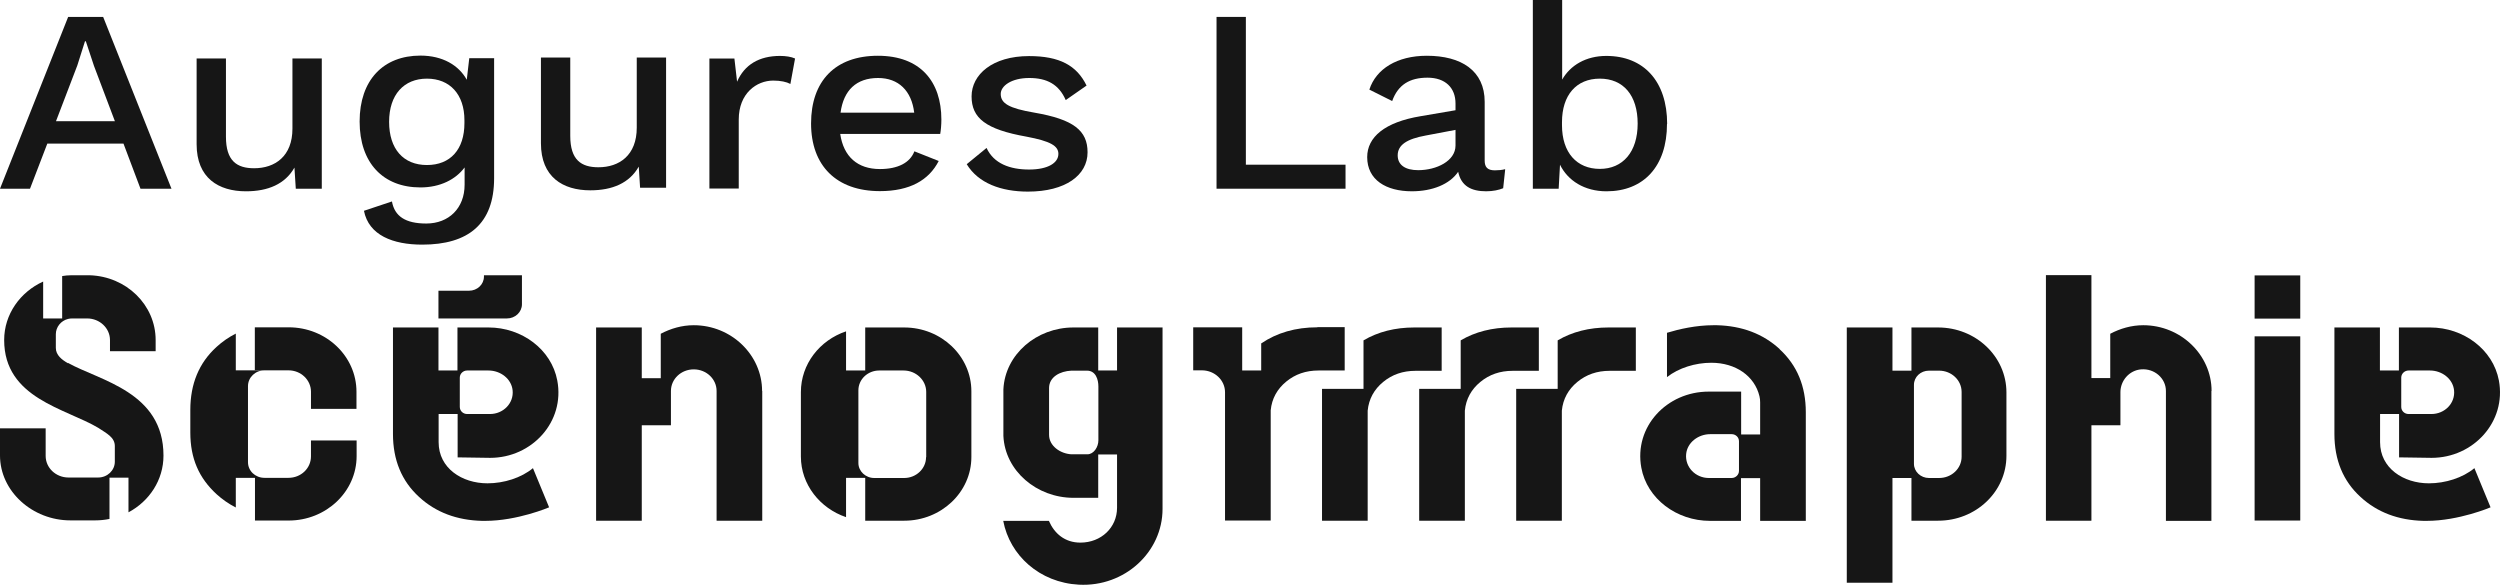
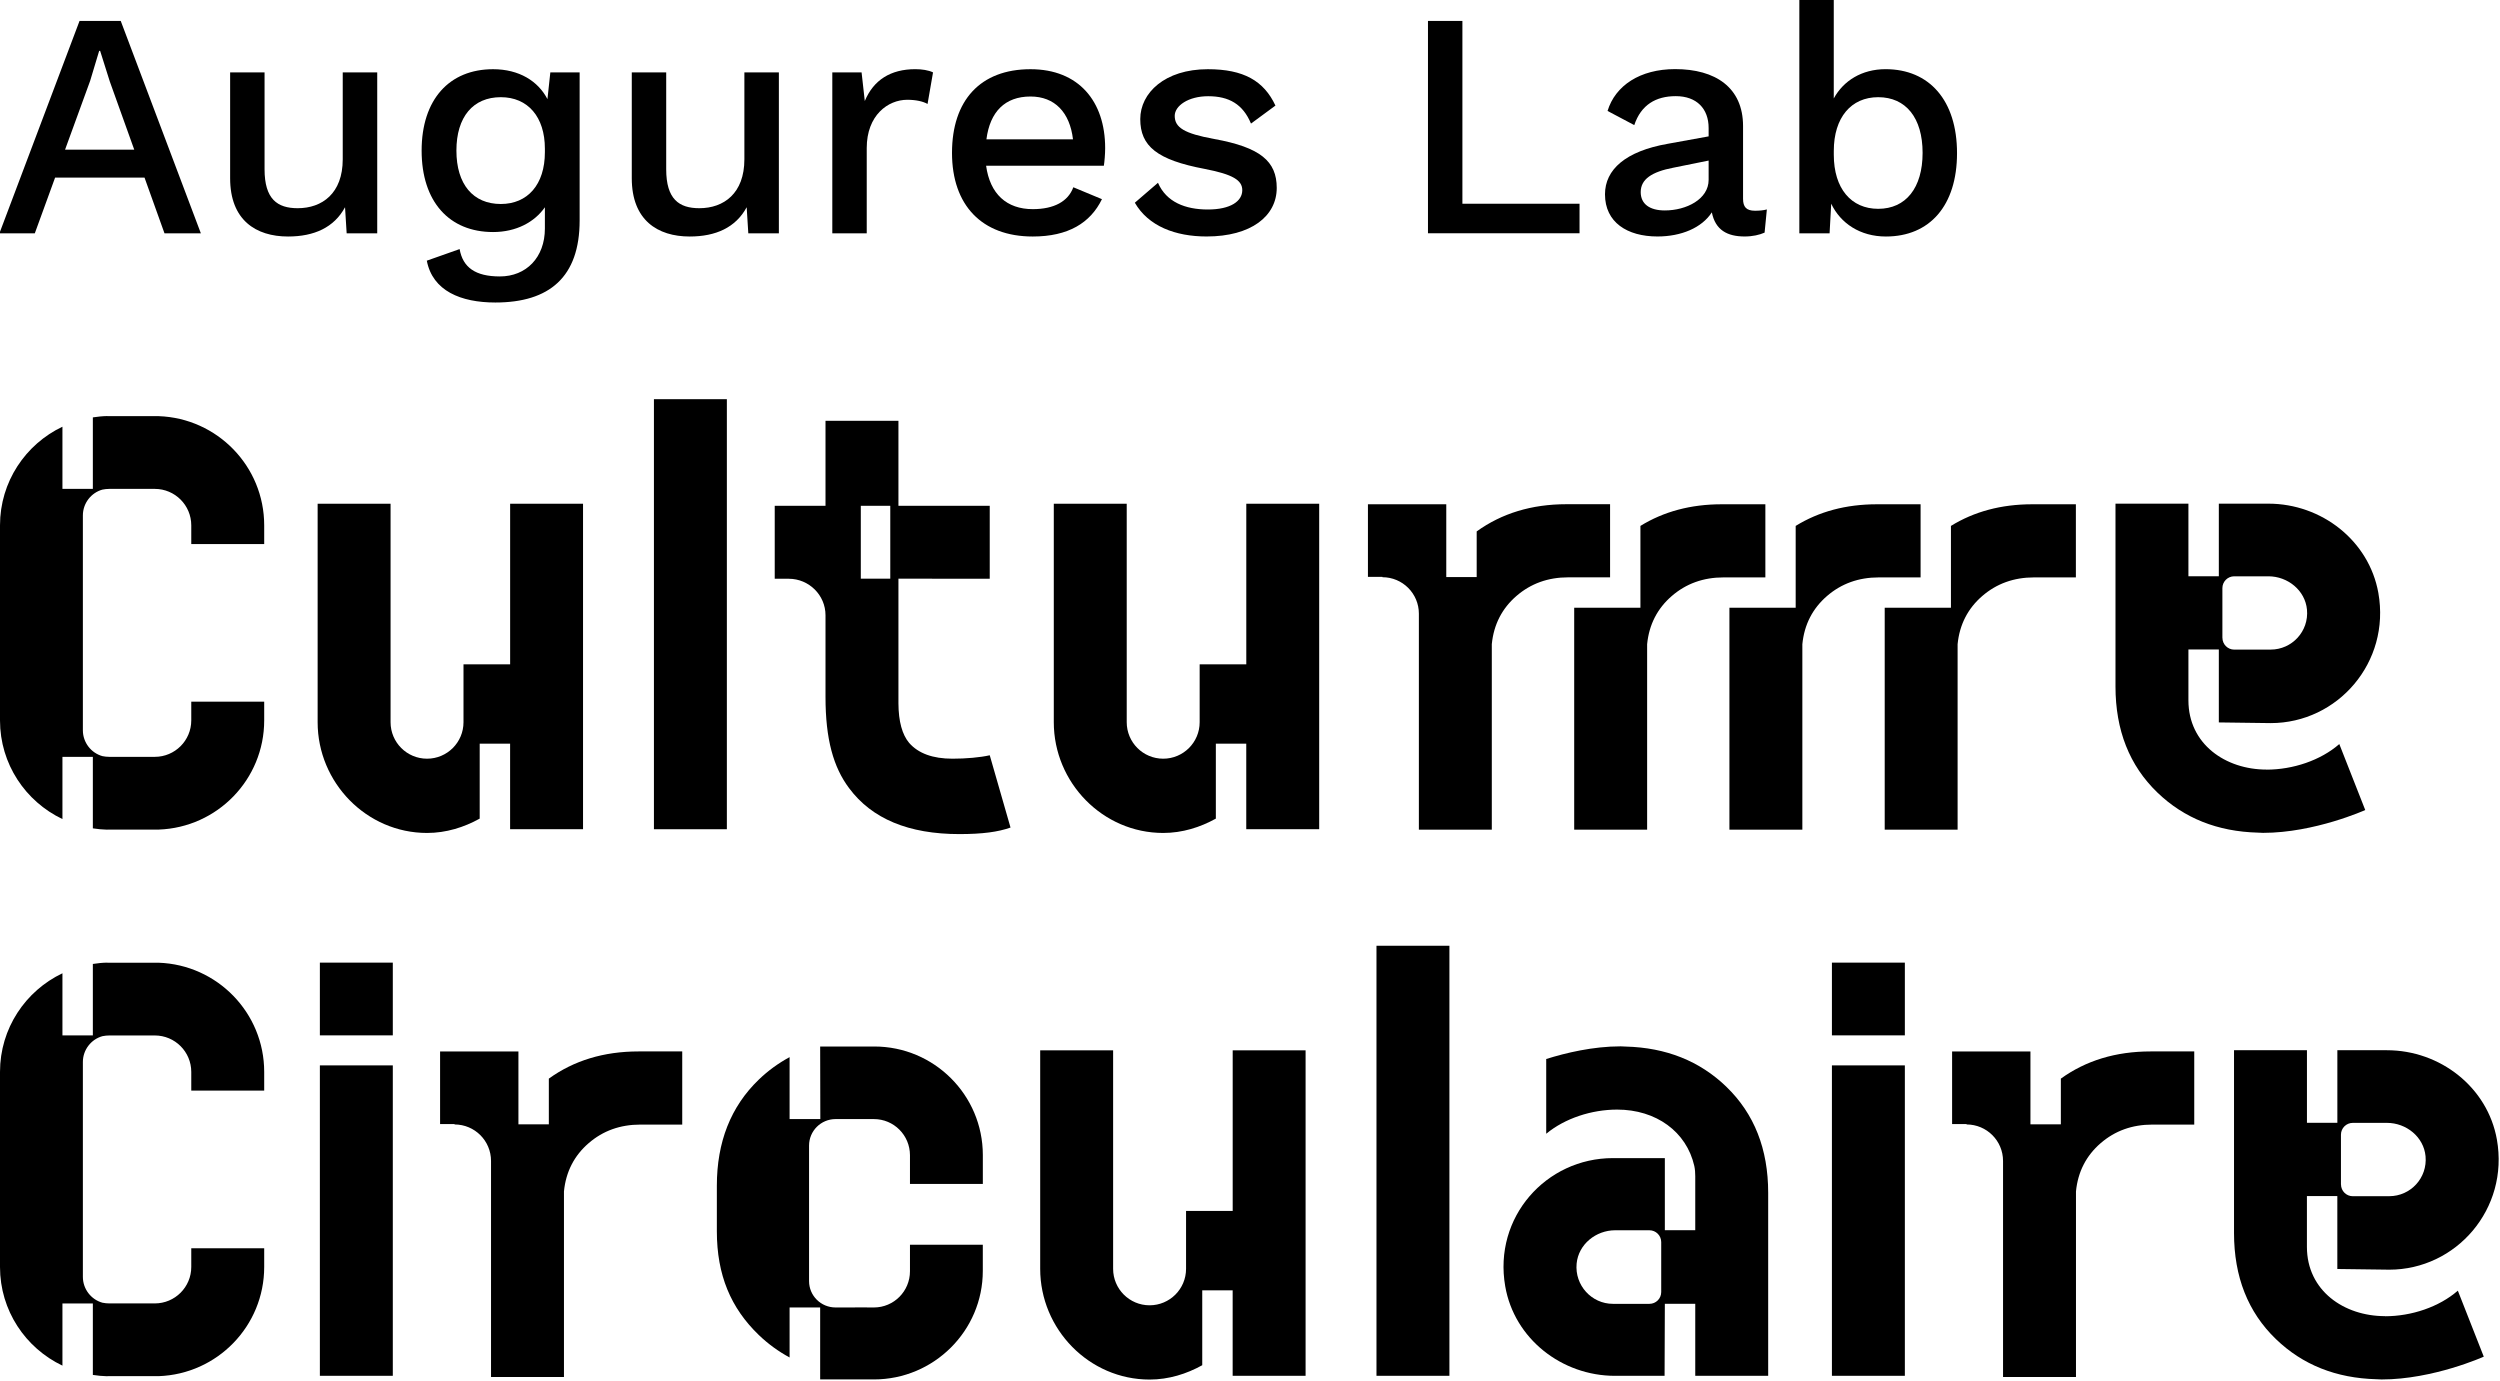
- <svg xmlns="http://www.w3.org/2000/svg" width="171" height="40" viewBox="0 0 171 40" fill="none">
-   <path d="M157.338 23.005H154.215V35.605H157.338V23.005Z" fill="#161616" />
-   <path d="M157.338 18.838H154.215V21.793H157.338V18.838Z" fill="#161616" />
-   <path d="M151.272 26.742C151.272 24.284 149.174 22.245 146.598 22.245C145.778 22.245 145.014 22.476 144.341 22.829V25.849C144.341 25.849 144.341 25.86 144.33 25.86H143.065C143.065 25.86 143.053 25.86 143.053 25.849V18.828C143.053 18.828 143.053 18.817 143.042 18.817H139.953C139.953 18.817 139.941 18.817 139.941 18.828V35.605C139.941 35.605 139.941 35.616 139.953 35.616H143.042C143.042 35.616 143.053 35.616 143.053 35.605V29.101C143.053 29.101 143.053 29.09 143.065 29.09H145.025C145.025 29.09 145.037 29.09 145.037 29.079V26.82C145.037 26.037 145.641 25.331 146.45 25.265C147.373 25.188 148.149 25.883 148.149 26.742V35.616C148.149 35.616 148.149 35.627 148.16 35.627H151.249C151.249 35.627 151.26 35.627 151.26 35.616V26.742H151.272Z" fill="#161616" />
-   <path d="M52.127 26.742C52.127 24.284 50.029 22.245 47.453 22.245C46.632 22.245 45.869 22.476 45.196 22.829V25.871H43.897V22.399H40.773V35.616H43.897V29.09H45.892V26.742C45.892 25.926 46.587 25.265 47.453 25.265C48.319 25.265 49.015 25.926 49.015 26.742V35.616H52.138V26.742H52.127Z" fill="#161616" />
-   <path d="M7.854 8.278L6.429 4.508L5.87 2.822H5.813L5.289 4.475L3.83 8.289H7.865L7.854 8.278ZM8.458 9.821H3.237L2.052 12.908H0L4.662 1.157H7.056L11.729 12.908H9.609L8.446 9.821H8.458Z" fill="#161616" />
-   <path d="M22.01 4.001V12.908H20.232L20.14 11.464C19.502 12.588 18.339 13.085 16.823 13.085C14.954 13.085 13.449 12.181 13.449 9.866V4.001H15.455V9.359C15.455 11.012 16.208 11.508 17.382 11.508C18.807 11.508 20.003 10.693 20.003 8.797V4.001H22.01Z" fill="#161616" />
-   <path d="M31.767 8.422V8.223C31.767 6.46 30.776 5.379 29.203 5.379C27.63 5.379 26.615 6.471 26.615 8.333C26.615 10.196 27.596 11.288 29.203 11.288C30.81 11.288 31.767 10.218 31.767 8.422ZM33.797 4.001V12.192C33.797 15.322 32.03 16.733 28.884 16.733C26.877 16.733 25.225 16.094 24.894 14.418L26.809 13.779C26.991 14.793 27.732 15.289 29.157 15.289C30.696 15.289 31.779 14.242 31.779 12.633V11.453C31.175 12.269 30.115 12.82 28.758 12.82C26.205 12.82 24.598 11.144 24.598 8.311C24.598 5.479 26.216 3.803 28.758 3.803C30.274 3.803 31.38 4.464 31.927 5.456L32.098 3.979H33.808L33.797 4.001Z" fill="#161616" />
-   <path d="M45.56 3.935V12.841H43.782L43.691 11.397C43.053 12.522 41.89 13.018 40.374 13.018C38.505 13.018 37 12.114 37 9.799V3.935H39.006V9.292C39.006 10.945 39.758 11.441 40.933 11.441C42.357 11.441 43.554 10.626 43.554 8.73V3.935H45.56Z" fill="#161616" />
-   <path d="M54.382 4.002L54.063 5.743C53.801 5.6 53.391 5.512 52.889 5.512C51.761 5.512 50.53 6.372 50.53 8.179V12.897H48.523V4.002H50.233L50.416 5.589C50.917 4.431 51.92 3.825 53.356 3.825C53.733 3.825 54.12 3.88 54.382 4.002Z" fill="#161616" />
-   <path d="M57.494 7.705H62.532C62.35 6.206 61.461 5.335 60.059 5.335C58.577 5.335 57.699 6.173 57.494 7.705ZM64.333 9.16H57.471C57.699 10.725 58.668 11.563 60.184 11.563C61.415 11.563 62.247 11.133 62.544 10.35L64.208 11.012C63.535 12.324 62.236 13.073 60.184 13.073C57.221 13.073 55.477 11.342 55.477 8.443C55.477 5.544 57.129 3.814 60.047 3.814C62.965 3.814 64.39 5.588 64.39 8.179C64.39 8.521 64.356 8.928 64.311 9.16" fill="#161616" />
-   <path d="M66.136 11.221L67.481 10.119C67.972 11.188 69.077 11.596 70.388 11.596C71.699 11.596 72.394 11.133 72.394 10.527C72.394 9.976 71.847 9.656 70.217 9.348C67.424 8.851 66.456 8.08 66.456 6.592C66.456 5.104 67.88 3.836 70.388 3.836C72.474 3.836 73.648 4.475 74.321 5.853L72.896 6.845C72.428 5.776 71.619 5.335 70.4 5.335C69.18 5.335 68.45 5.875 68.45 6.426C68.45 7.066 68.998 7.407 70.753 7.705C73.432 8.168 74.389 8.929 74.389 10.417C74.389 11.982 72.885 13.106 70.308 13.106C68.484 13.106 66.912 12.533 66.125 11.232" fill="#161616" />
-   <path d="M92.034 11.265V12.908H83.211V1.157H85.217V11.265H92.034Z" fill="#161616" />
-   <path d="M99.557 9.954V8.884L97.517 9.27C96.24 9.502 95.602 9.91 95.602 10.626C95.602 11.287 96.126 11.64 97.004 11.64C98.257 11.64 99.557 11.012 99.557 9.954ZM102.954 11.596L102.817 12.875C102.521 12.996 102.122 13.084 101.654 13.084C100.64 13.084 99.945 12.731 99.739 11.75C99.158 12.61 97.961 13.084 96.57 13.084C94.804 13.084 93.516 12.302 93.516 10.747C93.516 9.38 94.713 8.355 97.175 7.947L99.557 7.54V7.077C99.557 6.007 98.862 5.313 97.642 5.313C96.422 5.313 95.624 5.798 95.225 6.911L93.664 6.129C94.12 4.718 95.556 3.814 97.596 3.814C99.945 3.814 101.552 4.828 101.552 6.966V10.99C101.552 11.431 101.746 11.651 102.247 11.651C102.486 11.651 102.737 11.629 102.942 11.574" fill="#161616" />
-   <path d="M112.016 8.455C112.016 6.515 111.035 5.379 109.428 5.379C107.821 5.379 106.84 6.504 106.84 8.356V8.565C106.84 10.439 107.855 11.552 109.428 11.552C111.001 11.552 112.016 10.395 112.016 8.455ZM114.022 8.477C114.022 11.376 112.426 13.085 109.884 13.085C108.379 13.085 107.239 12.357 106.704 11.266L106.613 12.908H104.846V0H106.852V5.445C107.41 4.464 108.482 3.825 109.873 3.825C112.426 3.825 114.033 5.556 114.033 8.477" fill="#161616" />
-   <path d="M63.342 31.273C63.342 32.055 62.669 32.695 61.849 32.695H59.797C59.204 32.695 58.714 32.232 58.714 31.67V26.698C58.714 25.949 59.352 25.342 60.139 25.342H61.803C62.658 25.342 63.353 26.004 63.353 26.808V31.273H63.342ZM61.849 22.399H59.181V25.342H57.87C57.87 24.119 57.87 22.664 57.87 22.664C56.069 23.27 54.781 24.901 54.781 26.819V31.229C54.781 33.136 56.081 34.767 57.87 35.373V32.684H59.181V35.616H61.849C64.379 35.616 66.442 33.665 66.442 31.262V26.764C66.442 24.361 64.39 22.399 61.849 22.399Z" fill="#161616" />
-   <path d="M24.383 26.797C24.383 24.361 22.308 22.388 19.744 22.388H17.43V25.331H19.732C20.587 25.331 21.271 25.992 21.271 26.797V27.966H24.383V26.786V26.797Z" fill="#161616" />
-   <path d="M4.651 24.846C4.24 24.615 3.819 24.295 3.819 23.799V22.862C3.819 22.366 4.172 21.936 4.651 21.815C4.742 21.793 4.844 21.782 4.947 21.782H5.962C6.816 21.782 7.523 22.443 7.523 23.259V24.02H10.646V23.259C10.646 20.856 8.64 18.905 6.133 18.828H4.867C4.651 18.828 4.446 18.85 4.252 18.883V21.782H2.952V19.258C1.379 19.974 0.285 21.495 0.285 23.259C0.285 27.249 4.491 27.933 6.725 29.267C7.307 29.652 7.854 29.917 7.854 30.512V31.581C7.854 32.177 7.341 32.662 6.714 32.662H4.685C3.819 32.662 3.123 32 3.123 31.185V29.3H0V31.151C0 33.61 2.223 35.594 4.81 35.594H6.509C6.839 35.594 7.17 35.561 7.489 35.495V32.673H8.788V35.043C10.213 34.282 11.182 32.838 11.182 31.163C11.182 26.808 6.851 26.048 4.651 24.824" fill="#161616" />
-   <path d="M21.27 30.137V31.218C21.27 32.033 20.586 32.684 19.731 32.684H18.922H18.09C17.463 32.684 16.962 32.21 16.962 31.614V26.411C16.962 25.816 17.463 25.331 18.09 25.331H16.129V22.818C15.651 23.06 15.217 23.358 14.807 23.733C13.61 24.824 13.018 26.257 13.018 28.043V29.586C13.018 31.361 13.61 32.695 14.807 33.797C15.206 34.161 15.651 34.469 16.129 34.712V32.684H17.44V35.605H19.743C22.308 35.605 24.393 33.632 24.393 31.195V30.126H21.282L21.27 30.137Z" fill="#161616" />
-   <path d="M75.13 30.115C75.13 30.578 74.811 31.074 74.377 31.074H73.283C72.519 31.03 71.756 30.501 71.756 29.741V26.544C71.756 25.783 72.508 25.386 73.283 25.353H74.469H74.355C74.947 25.353 75.13 25.96 75.13 26.434V30.126V30.115ZM79.53 22.399H76.406V25.342H75.118V22.399H73.42C70.901 22.399 68.746 24.24 68.632 26.632V29.818C68.746 32.21 70.912 34.051 73.431 34.051H75.118V31.085H76.406V34.734C76.406 36.079 75.324 37.115 73.899 37.115C72.839 37.115 72.121 36.498 71.744 35.627H68.621C69.066 37.986 71.106 39.849 73.796 39.992C76.931 40.157 79.518 37.754 79.518 34.811V22.41L79.53 22.399Z" fill="#161616" />
-   <path d="M31.45 25.827C31.45 25.563 31.678 25.342 31.951 25.342H33.41C34.242 25.342 34.983 25.916 35.063 26.698C35.154 27.58 34.425 28.319 33.513 28.319H32.635H31.951C31.678 28.319 31.45 28.109 31.45 27.834V25.816V25.827ZM31.29 22.399V25.342H29.991V22.399H26.879V29.686C26.879 31.46 27.472 32.904 28.669 33.995C29.808 35.043 31.245 35.583 32.966 35.627C33.034 35.627 33.103 35.627 33.194 35.627C35.394 35.627 37.559 34.701 37.559 34.701L36.454 32.022C35.656 32.684 34.471 33.059 33.342 33.059C31.598 33.059 30.002 32.022 30.002 30.248V28.319H31.302V31.284L33.524 31.317C36.386 31.317 38.654 28.848 38.118 26.026C37.719 23.898 35.69 22.399 33.422 22.399H31.302H31.29Z" fill="#161616" />
-   <path d="M164.245 25.827C164.245 25.563 164.473 25.342 164.746 25.342H166.205C167.037 25.342 167.778 25.916 167.858 26.698C167.949 27.58 167.22 28.319 166.308 28.319H165.43H164.746C164.473 28.319 164.245 28.109 164.245 27.834V25.816V25.827ZM164.085 22.399V25.342H162.786V22.399H159.674V29.686C159.674 31.46 160.267 32.904 161.463 33.995C162.603 35.043 164.04 35.583 165.761 35.627C165.829 35.627 165.898 35.627 165.989 35.627C168.189 35.627 170.354 34.701 170.354 34.701L169.249 32.022C168.451 32.684 167.265 33.059 166.137 33.059C164.393 33.059 162.797 32.022 162.797 30.248V28.319H164.097V31.284L166.319 31.317C169.18 31.317 171.449 28.848 170.924 26.026C170.525 23.898 168.496 22.399 166.228 22.399H164.108H164.085Z" fill="#161616" />
-   <path d="M90.107 22.388C88.614 22.388 87.337 22.763 86.266 23.49V25.342H84.966V22.388H81.615V25.331H82.231C83.086 25.342 83.792 26.004 83.792 26.83V35.605H86.916V28.065C86.995 27.26 87.36 26.61 87.976 26.103C88.591 25.596 89.321 25.342 90.187 25.342H91.977V22.377H90.107V22.388Z" fill="#161616" />
-   <path d="M96.741 22.399C95.418 22.399 94.256 22.697 93.264 23.281V26.599H90.426V35.616H93.549V28.087C93.629 27.282 93.994 26.632 94.609 26.125C95.225 25.618 95.954 25.364 96.82 25.364H98.61V22.399H96.741Z" fill="#161616" />
-   <path d="M103.387 22.399C102.065 22.399 100.902 22.697 99.911 23.281V26.599H97.072V35.616H100.196V28.087C100.275 27.282 100.64 26.632 101.256 26.125C101.871 25.618 102.601 25.364 103.467 25.364H105.257V22.399H103.387Z" fill="#161616" />
-   <path d="M110.022 22.399C108.7 22.399 107.537 22.697 106.545 23.281V26.599H103.707V35.616H106.83V28.087C106.91 27.282 107.275 26.632 107.89 26.125C108.506 25.618 109.235 25.364 110.102 25.364H111.891V22.399H110.022Z" fill="#161616" />
-   <path d="M134.174 31.24C134.174 32.044 133.49 32.695 132.635 32.695H131.94C131.381 32.695 130.914 32.265 130.914 31.725V26.323C130.914 25.783 131.37 25.353 131.94 25.353H132.635C133.479 25.353 134.174 26.004 134.174 26.808V31.24ZM132.567 22.399H130.743V25.353H129.444V22.399H126.32V39.86H129.444V32.695H130.743V35.616H132.567C135.154 35.616 137.24 33.632 137.24 31.174V26.841C137.24 24.383 135.143 22.399 132.567 22.399Z" fill="#161616" />
-   <path d="M29.99 21.782H34.675C35.234 21.782 35.701 21.352 35.701 20.812V18.828H33.102V18.916C33.102 19.456 32.646 19.886 32.076 19.886H29.99V21.782Z" fill="#161616" />
-   <path d="M118.946 32.209C118.946 32.474 118.718 32.695 118.445 32.695H116.883C115.971 32.695 115.241 31.945 115.333 31.052C115.412 30.27 116.153 29.696 116.986 29.696H118.445C118.718 29.696 118.946 29.906 118.946 30.181V32.209ZM121.727 23.876C120.588 22.829 119.151 22.289 117.43 22.245C117.362 22.245 117.293 22.245 117.202 22.245C116.017 22.245 114.854 22.509 114.022 22.763V25.794C114.82 25.166 115.96 24.813 117.054 24.813C118.718 24.813 120.018 25.717 120.348 27.106C120.382 27.238 120.394 27.381 120.394 27.525V29.718H119.094V26.786H116.872C114.01 26.786 111.753 29.189 112.266 31.989C112.654 34.117 114.683 35.627 116.963 35.627H119.083V32.706H120.394V35.627H123.517V28.197C123.517 26.422 122.924 24.989 121.727 23.887" fill="#161616" />
+ <svg xmlns="http://www.w3.org/2000/svg" id="Calque_1" viewBox="0 0 771.95 426.22">
+   <g>
+     <path d="m44.63,54.85h-27.62s-6.26,17.19-6.26,17.19H-.18S24.56,6.46,24.56,6.46h12.72s24.74,65.58,24.74,65.58h-11.23s-6.16-17.19-6.16-17.19Zm-3.18-8.64l-7.55-21.06-2.98-9.44h-.3s-2.78,9.24-2.78,9.24l-7.75,21.26h21.36Z" />
+     <path d="m116.48,22.36v49.68s-9.44,0-9.44,0l-.5-8.05c-3.38,6.26-9.54,9.04-17.59,9.04-9.94,0-17.89-5.07-17.89-17.98V22.36s10.63,0,10.63,0v29.91c0,9.24,3.97,12.02,10.23,12.02,7.55,0,13.91-4.57,13.91-15.1v-26.83s10.63,0,10.63,0Z" />
+     <path d="m178.98,22.36v45.71c0,17.49-9.34,25.34-26.03,25.34-10.63,0-19.38-3.58-21.16-12.92l10.13-3.58c.99,5.66,4.87,8.45,12.42,8.45,8.15,0,13.91-5.86,13.91-14.8v-6.56c-3.18,4.57-8.84,7.65-16,7.65-13.51,0-22.06-9.34-22.06-25.14,0-15.8,8.55-25.14,22.06-25.14,8.05,0,13.91,3.68,16.79,9.24l.89-8.25h9.04Zm-10.73,24.64v-1.09c0-9.84-5.27-15.9-13.61-15.9-8.55,0-13.71,6.06-13.71,16.49,0,10.43,5.17,16.49,13.71,16.49,8.25,0,13.61-5.96,13.61-16Z" />
+     <path d="m240.5,22.36v49.68s-9.44,0-9.44,0l-.5-8.05c-3.38,6.26-9.54,9.04-17.59,9.04-9.94,0-17.89-5.07-17.89-17.98V22.36s10.63,0,10.63,0v29.91c0,9.24,3.97,12.02,10.23,12.02,7.55,0,13.91-4.57,13.91-15.1v-26.83s10.63,0,10.63,0Z" />
+     <path d="m288.1,22.36l-1.69,9.74c-1.39-.79-3.58-1.29-6.26-1.29-5.96,0-12.52,4.77-12.52,14.9v26.33s-10.63,0-10.63,0V22.36s9.04,0,9.04,0l.99,8.84c2.68-6.46,7.95-9.84,15.6-9.84,1.99,0,4.07.3,5.46.99Z" />
+     <path d="m340.86,51.17h-36.37c1.19,8.74,6.36,13.41,14.41,13.41,6.56,0,10.93-2.38,12.52-6.76l8.84,3.68c-3.58,7.35-10.43,11.53-21.36,11.53-15.7,0-24.94-9.64-24.94-25.83,0-16.2,8.74-25.83,24.24-25.83,14.9,0,23.05,9.94,23.05,24.34,0,1.89-.2,4.17-.4,5.46Zm-36.27-8.15h26.73c-.99-8.35-5.66-13.22-13.12-13.22-7.85,0-12.52,4.67-13.61,13.22Z" />
+     <path d="m350.41,62.6l7.15-6.16c2.58,5.96,8.45,8.25,15.4,8.25,7.05,0,10.63-2.58,10.63-5.96,0-3.08-2.88-4.87-11.53-6.56-14.81-2.78-19.97-7.05-19.97-15.4,0-8.05,7.55-15.4,20.87-15.4,11.03,0,17.29,3.58,20.87,11.23l-7.55,5.56c-2.48-5.96-6.76-8.45-13.22-8.45-6.16,0-10.33,2.98-10.33,6.06,0,3.58,2.88,5.46,12.22,7.15,14.21,2.58,19.28,6.86,19.28,15.1,0,8.74-7.95,15-21.66,15-9.64,0-17.98-3.18-22.16-10.43Z" />
+     <path d="m487.73,62.89v9.14s-46.8,0-46.8,0V6.46s10.63,0,10.63,0v56.44s36.17,0,36.17,0Z" />
+     <path d="m545.57,64.68l-.7,7.15c-1.59.7-3.68,1.19-6.16,1.19-5.36,0-9.04-1.99-10.13-7.45-3.08,4.77-9.44,7.45-16.79,7.45-9.34,0-16.2-4.37-16.2-13.02,0-7.65,6.36-13.31,19.38-15.6l12.62-2.29v-2.58c0-5.96-3.68-9.84-10.14-9.84-6.16,0-10.73,2.68-12.82,8.94l-8.25-4.37c2.39-7.85,10.04-12.92,20.87-12.92,12.42,0,20.97,5.66,20.97,17.59v22.46c0,2.48.99,3.68,3.68,3.68,1.29,0,2.58-.1,3.68-.4Zm-17.98-9.14v-5.96s-10.83,2.19-10.83,2.19c-6.76,1.29-10.14,3.58-10.14,7.55,0,3.68,2.78,5.66,7.45,5.66,6.66,0,13.52-3.48,13.52-9.44Z" />
+     <path d="m604.29,47.3c0,16.2-8.44,25.73-21.96,25.73-7.95,0-14.01-4.07-16.89-10.13l-.5,9.14h-9.34s0-72.04,0-72.04h10.63s0,30.4,0,30.4c2.98-5.46,8.65-9.04,16-9.04,13.51,0,22.06,9.64,22.06,25.93Zm-10.63-.1c0-10.83-5.17-17.19-13.71-17.19-8.35,0-13.71,6.26-13.71,16.59v1.19c0,10.43,5.37,16.69,13.71,16.69,8.55,0,13.71-6.46,13.71-17.29Z" />
+   </g>
+   <g>
+     <path d="m25.59,225.51c0,3.77,2.57,7.02,6.04,7.97.7.14,1.41.22,2.15.22h14.02c6.22,0,11.26-5.04,11.26-11.26v-5.78h22.52v5.78c0,18.26-14.49,33.09-32.59,33.72h-15.84v.03c-1.52-.03-3.01-.19-4.48-.41v-22.07h-9.39v19.2c-11.39-5.42-19.28-17-19.28-30.46v-60.23c0-13.46,7.89-25.04,19.28-30.46v19.19h9.39v-22.07c1.47-.22,2.96-.39,4.48-.41v.03h15.84c18.1.63,32.59,15.47,32.59,33.72v5.77h-22.52v-5.77c0-6.22-5.04-11.26-11.26-11.26h-14.02c-.73,0-1.45.08-2.15.22-3.47.95-6.04,4.2-6.04,7.97v66.39Z" />
+     <path d="m180.03,155.55v100.5h-22.52v-26.41h-9.39v23.13c-4.82,2.68-10.35,4.43-16.26,4.43-18.66,0-33.78-15.53-33.78-34.19v-67.46h22.52v67.46c0,6.22,5.04,11.26,11.26,11.26s11.26-5.04,11.26-11.26v-17.88h14.4v-49.58h22.52Z" />
+     <path d="m201.92,256.05V123.26h22.52v132.79h-22.52Z" />
+     <path d="m305.61,233.2l6.42,22.33c-3.78,1.35-8.65,2.02-15.8,2.02-15.67,0-27.01-4.72-34.04-14.18-4.86-6.48-7.29-15.1-7.29-28.19v-25.21c0-6.22-5.12-11.26-11.33-11.26h-4.35v-22.52h15.68v-26.25h22.52v26.25h28.19v22.52l-28.19-.03v38.52c.03,5.58,1.17,9.66,3.31,12.2,2.84,3.24,7.3,4.87,13.37,4.87,4.18,0,8.54-.38,11.52-1.06h0Zm-30.71-77.01h-9.1v22.49h9.1v-22.49Z" />
+     <path d="m407.34,155.55v100.5h-22.52v-26.41h-9.39v23.13c-4.82,2.68-10.35,4.43-16.26,4.43-18.66,0-33.78-15.53-33.78-34.19v-67.46h22.52v67.46c0,6.22,5.04,11.26,11.26,11.26s11.26-5.04,11.26-11.26v-17.88h14.4v-49.58h22.52Z" />
+     <path d="m497.16,155.69v22.58h-12.93c-6.23,0-11.54,1.92-15.97,5.74-4.43,3.83-7.02,8.78-7.62,14.89v57.29h-22.52v-66.7c0-6.22-5.04-11.26-11.26-11.26v-.11h-4.47v-22.41h24.19v22.48h9.39v-14.1c7.72-5.56,16.94-8.4,27.71-8.4h13.47Zm47.95.02v22.58h-12.93c-6.21,0-11.54,1.92-15.96,5.74-4.43,3.83-7.02,8.78-7.62,14.89v57.27h-22.52v-68.54h20.45v-25.26c7.17-4.42,15.52-6.68,25.1-6.68h13.47Zm47.94,22.58h-12.93c-6.22,0-11.54,1.92-15.97,5.74-4.43,3.83-7.02,8.78-7.62,14.89v57.27h-22.52v-68.54h20.46v-25.26c7.17-4.42,15.52-6.68,25.1-6.68h13.47v22.58Zm47.94-22.58v22.58h-12.93c-6.22,0-11.54,1.92-15.97,5.74-4.43,3.83-7.02,8.78-7.62,14.89v57.27h-22.51v-68.54h20.45v-25.26c7.17-4.42,15.52-6.68,25.11-6.68h13.46Z" />
+     <path d="m699.86,237.65c8.13,0,16.68-2.84,22.47-7.9l8.01,20.37s-15.62,7.05-31.55,7.05c-.6,0-1.12-.03-1.61-.07-12.43-.33-22.79-4.44-31.04-12.4-8.61-8.31-12.92-19.22-12.92-32.74v-56.44h22.52v22.41h9.39v-22.41h15.31c16.41,0,31.07,11.41,33.95,27.57,3.8,21.39-12.54,40.19-33.23,40.19l-16.03-.21v-22.52h-9.39v15.69c0,13.55,11.48,21.39,24.11,21.39h0Zm-13.62-40.71c0,2.01,1.63,3.65,3.65,3.65h4.93s6.32-.01,6.32-.01c6.57,0,11.84-5.64,11.21-12.34-.56-5.95-5.94-10.29-11.92-10.29h-10.55c-2.01,0-3.65,1.63-3.65,3.65v15.35Z" />
+   </g>
+   <g>
+     <path d="m25.59,394.28c0,3.77,2.57,7.02,6.04,7.97.7.14,1.41.22,2.15.22h14.02c6.22,0,11.26-5.04,11.26-11.26v-5.77h22.52v5.77c0,18.26-14.49,33.09-32.59,33.72h-15.84v.03c-1.52-.03-3.01-.19-4.48-.41v-22.07h-9.39v19.2c-11.39-5.42-19.28-17-19.28-30.46v-60.23c0-13.46,7.89-25.04,19.28-30.46v19.19h9.39v-22.07c1.47-.23,2.96-.39,4.48-.41v.03h15.84c18.1.63,32.59,15.47,32.59,33.72v5.77h-22.52v-5.77c0-6.22-5.04-11.26-11.26-11.26h-14.02c-.73,0-1.45.08-2.15.22-3.47.95-6.04,4.2-6.04,7.97v66.39Z" />
+     <path d="m98.77,319.7v-22.46h22.52v22.46h-22.52Zm0,105.12v-95.85h22.52v95.85h-22.52Z" />
+     <path d="m210.66,324.67v22.58h-12.93c-6.22,0-11.54,1.91-15.97,5.74-4.43,3.83-7.02,8.79-7.62,14.89v57.31h-22.52v-66.72c0-6.22-5.04-11.26-11.26-11.26v-.12h-4.47v-22.41h24.19v22.49h9.39v-14.11c7.72-5.57,16.94-8.4,27.71-8.4h13.47Z" />
+     <path d="m280.98,365.57v-8.87c-.01-6.16-4.97-11.15-11.14-11.15h-11.83c-4.52,0-8.19,3.66-8.19,8.19v41.83c0,4.52,3.66,8.15,8.19,8.15h5.97v-.03l5.86.03c6.17,0,11.14-5.01,11.14-11.18v-8.2h22.49v8.08c0,18.51-15.11,33.52-33.62,33.52h-16.6v-22.22h-9.44v15.44c-3.43-1.86-6.62-4.16-9.54-6.97-8.61-8.31-12.92-18.47-12.92-32v-14.06h.03s-.03,0-.03,0c0-13.51,4.3-24.42,12.92-32.74,2.91-2.81,6.11-5.11,9.54-6.97v19.13h9.49l-.05-22.41h16.71c18.5,0,33.5,15,33.52,33.49v8.94h-22.49Z" />
+     <path d="m403.14,324.33v100.5h-22.52v-26.41h-9.39v23.13c-4.82,2.68-10.35,4.43-16.26,4.43-18.66,0-33.78-15.53-33.78-34.19v-67.46h22.52v67.46c0,6.22,5.04,11.26,11.26,11.26s11.26-5.04,11.26-11.26v-17.88h14.4v-49.58h22.52Z" />
+     <path d="m425.03,424.82v-132.79h22.52v132.79h-22.52Z" />
+     <path d="m533.07,335.58c8.61,8.31,12.91,19.22,12.91,32.74v56.49h-22.52v-22.22h-9.39l-.08,22.24h-15.31c-16.44,0-31.1-11.46-33.9-27.66-3.7-21.32,12.62-39.57,33.26-39.57h16.03v22.26h9.39v-16.67c0-1.05-.07-2.12-.29-3.15-2.39-10.57-11.77-17.42-23.82-17.42-7.89,0-16.14,2.69-21.91,7.46v-23.08c6-1.88,14.43-3.91,22.98-3.91.6,0,1.12.03,1.61.07,12.42.33,22.78,4.44,31.04,12.41h0Zm-20.12,47.95c0-2.01-1.63-3.65-3.65-3.65h-10.55c-5.97,0-11.36,4.34-11.92,10.29-.63,6.71,4.63,12.43,11.21,12.43h11.26c2.01.01,3.65-1.62,3.65-3.64v-15.44Z" />
+     <path d="m565.66,319.7v-22.46h22.52v22.46h-22.52Zm0,105.12v-95.85h22.52v95.85h-22.52Z" />
+     <path d="m677.54,324.67v22.58h-12.93c-6.22,0-11.54,1.91-15.97,5.74-4.43,3.83-7.02,8.79-7.62,14.89v57.31h-22.52v-66.72c0-6.22-5.04-11.26-11.26-11.26v-.12h-4.47v-22.41h24.19v22.49h9.39v-14.11c7.73-5.57,16.94-8.4,27.71-8.4h13.47Z" />
+     <path d="m736.46,406.43c8.13,0,16.68-2.84,22.47-7.9l8.01,20.38s-15.62,7.04-31.55,7.04c-.6,0-1.12-.03-1.61-.07-12.43-.33-22.79-4.44-31.04-12.41-8.61-8.31-12.92-19.22-12.92-32.74v-56.44h22.52v22.41h9.39v-22.41h15.31c16.41,0,31.08,11.41,33.95,27.57,3.8,21.39-12.54,40.19-33.23,40.19l-16.04-.21v-22.52h-9.39v15.69c0,13.55,11.48,21.39,24.11,21.39h0Zm-13.61-40.71c0,2.01,1.63,3.65,3.65,3.65h4.93s6.32-.01,6.32-.01c6.58,0,11.84-5.64,11.21-12.35-.56-5.95-5.94-10.29-11.92-10.29h-10.55c-2.01,0-3.65,1.63-3.65,3.65v15.36Z" />
+   </g>
</svg>
